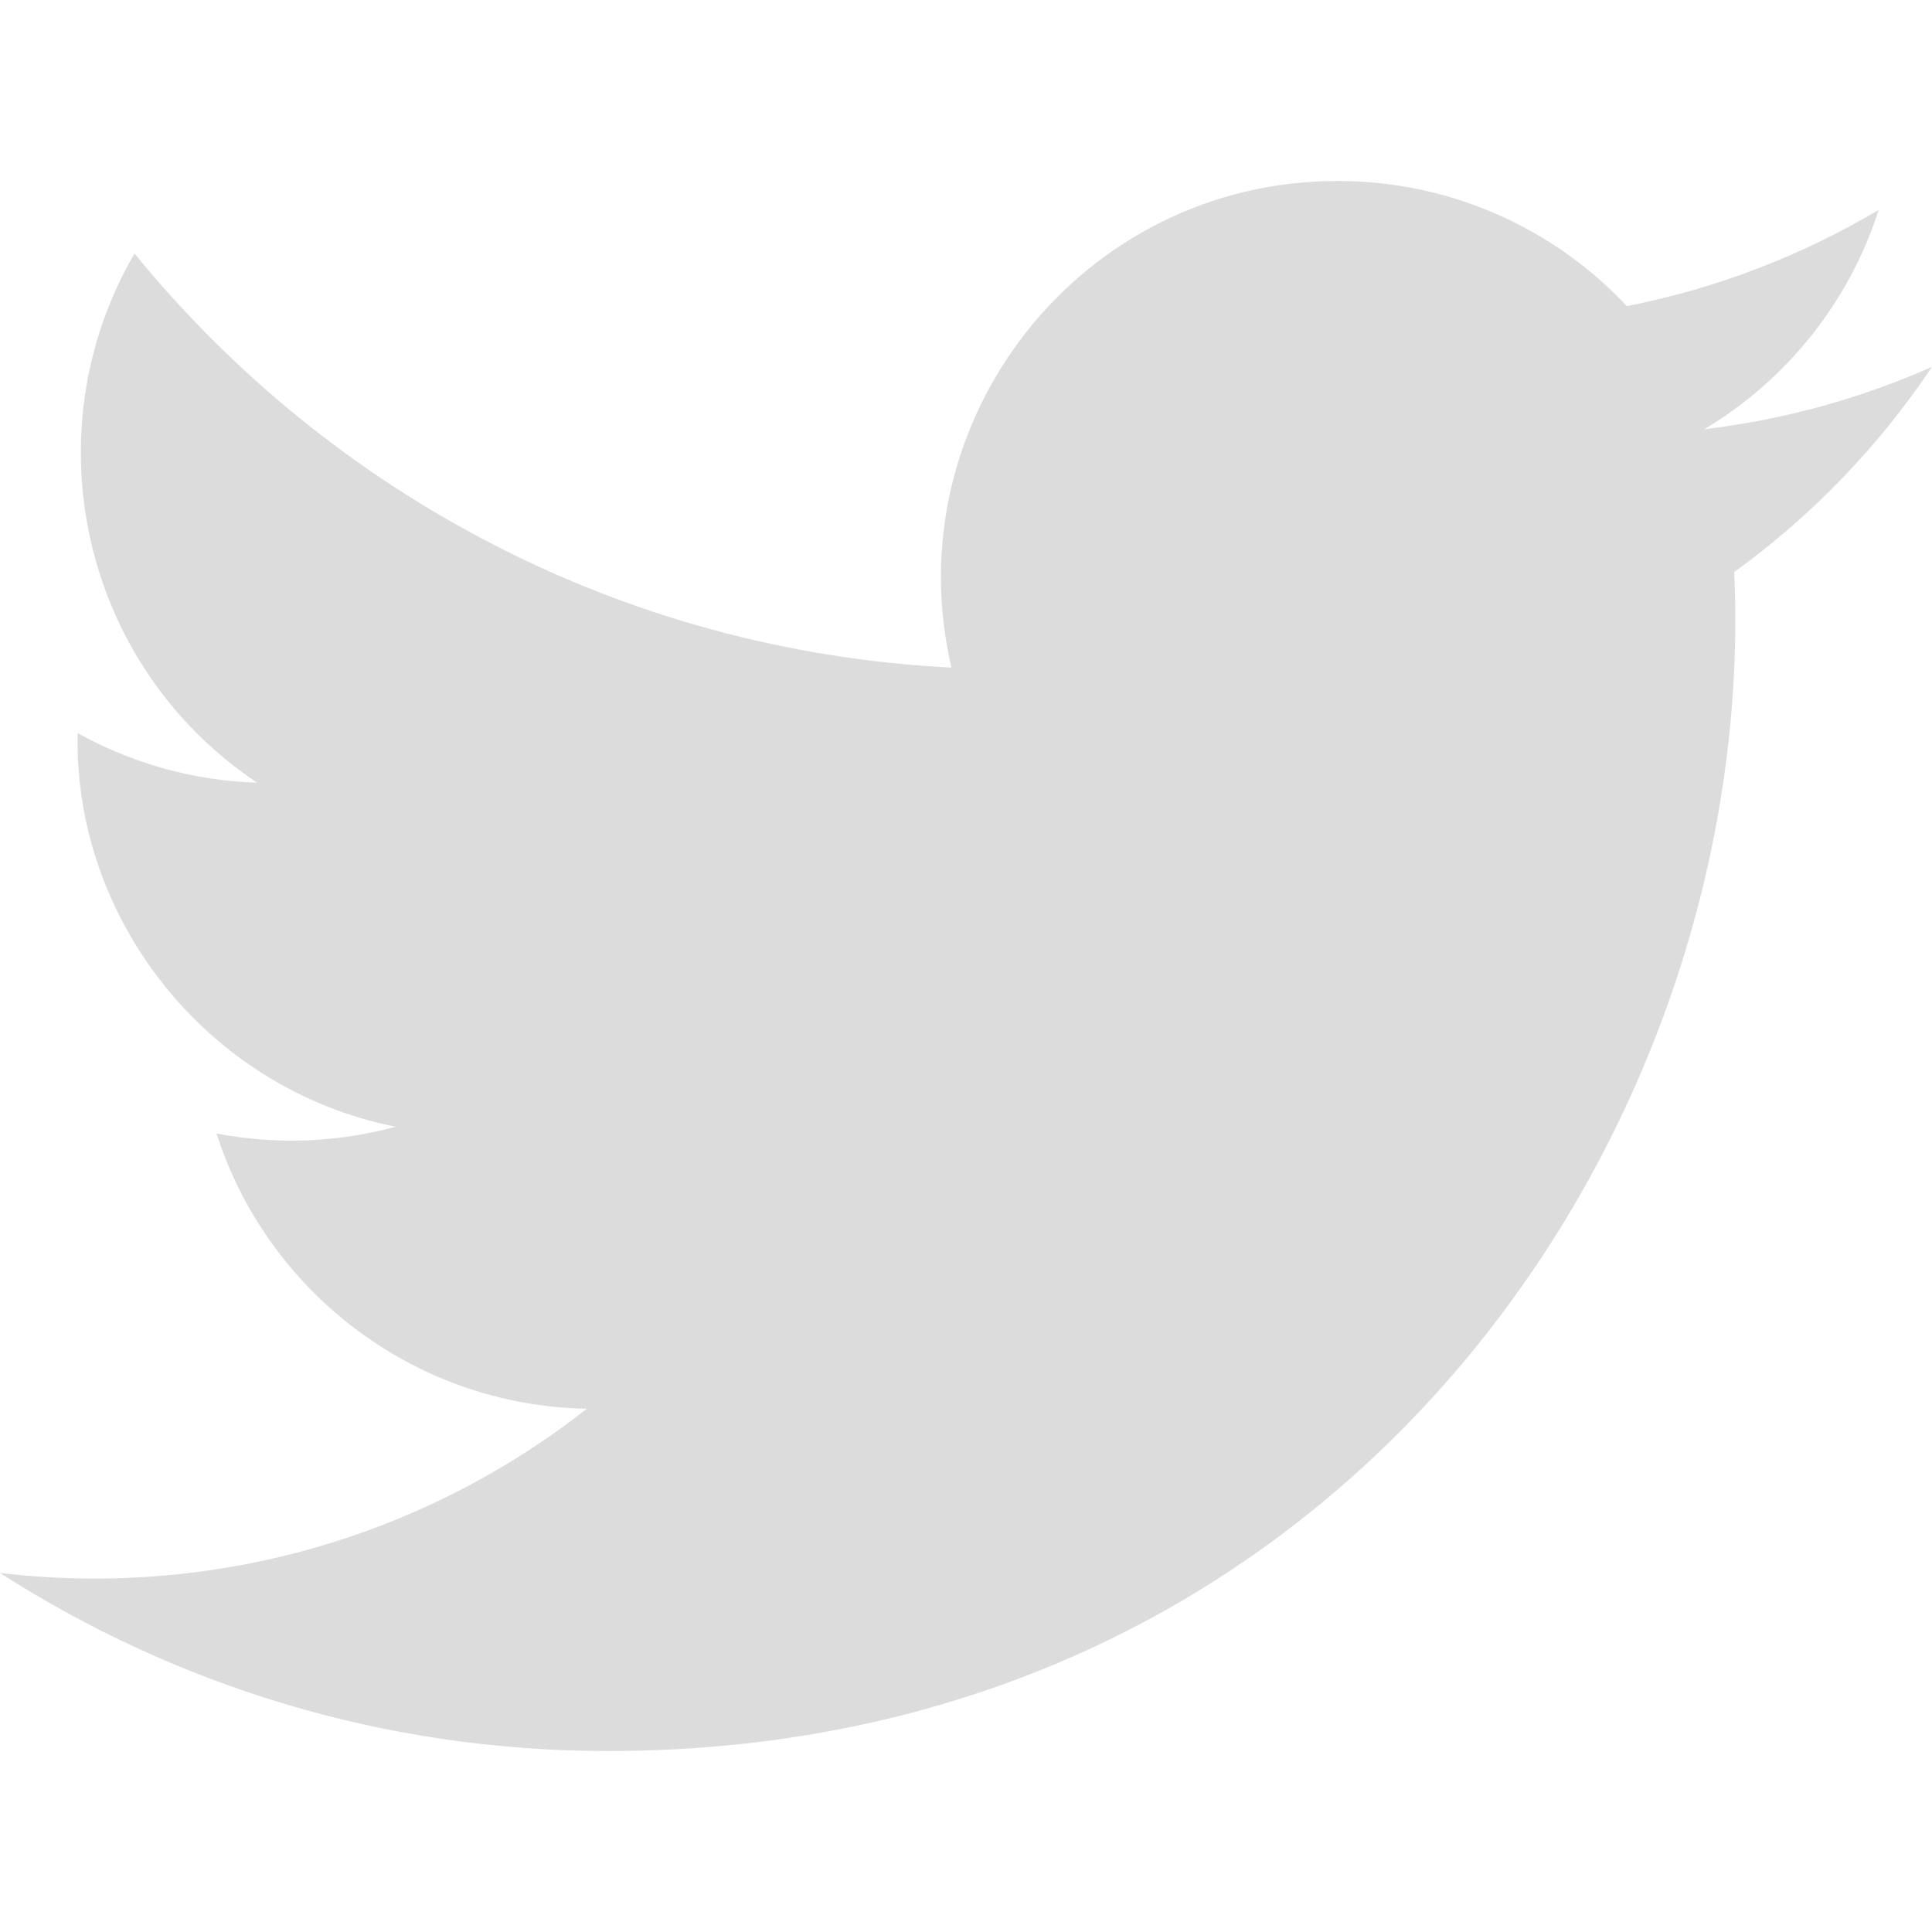
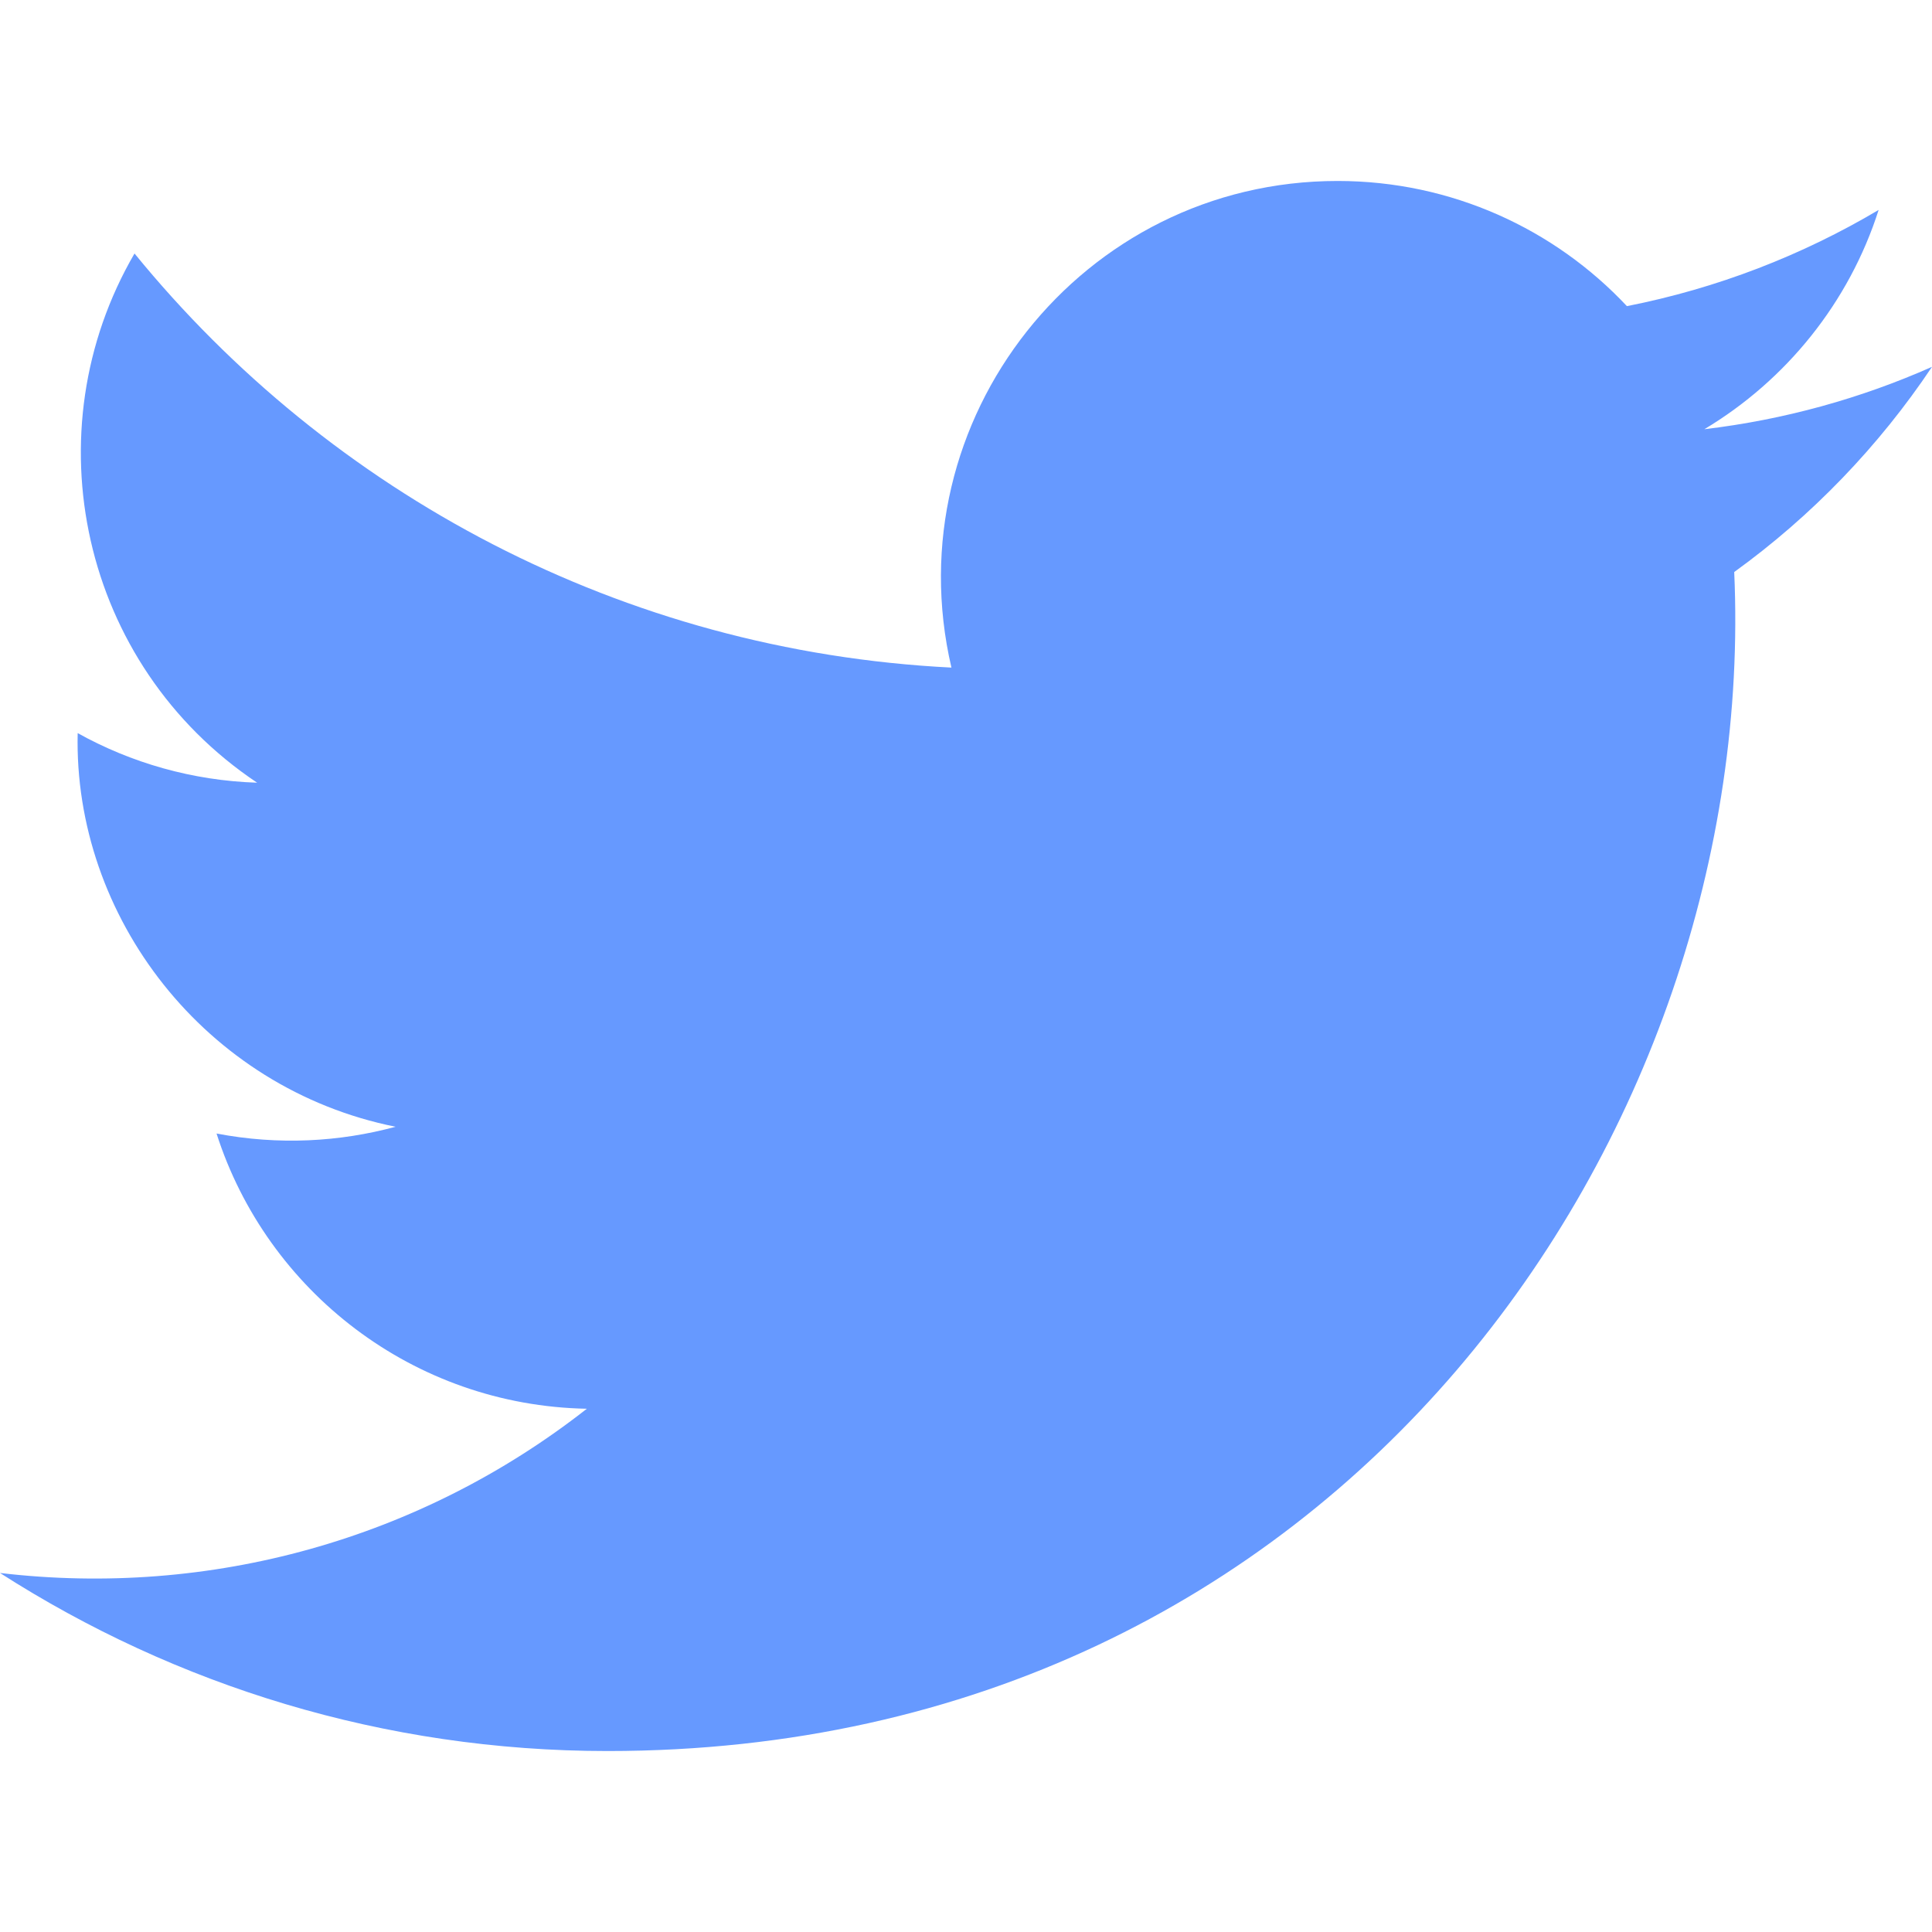
- <svg xmlns="http://www.w3.org/2000/svg" width="24" height="24" viewBox="0 0 24 24" fill="#dcdcdc">
+ <svg xmlns="http://www.w3.org/2000/svg" width="24" height="24" viewBox="0 0 24 24" fill="#6699ff">
  <path d="M24 4.557c-.883.392-1.832.656-2.828.775 1.017-.609 1.798-1.574 2.165-2.724-.951.564-2.005.974-3.127 1.195-.897-.957-2.178-1.555-3.594-1.555-3.179 0-5.515 2.966-4.797 6.045-4.091-.205-7.719-2.165-10.148-5.144-1.29 2.213-.669 5.108 1.523 6.574-.806-.026-1.566-.247-2.229-.616-.054 2.281 1.581 4.415 3.949 4.89-.693.188-1.452.232-2.224.084.626 1.956 2.444 3.379 4.6 3.419-2.07 1.623-4.678 2.348-7.29 2.04 2.179 1.397 4.768 2.212 7.548 2.212 9.142 0 14.307-7.721 13.995-14.646.962-.695 1.797-1.562 2.457-2.549z" />
</svg>
